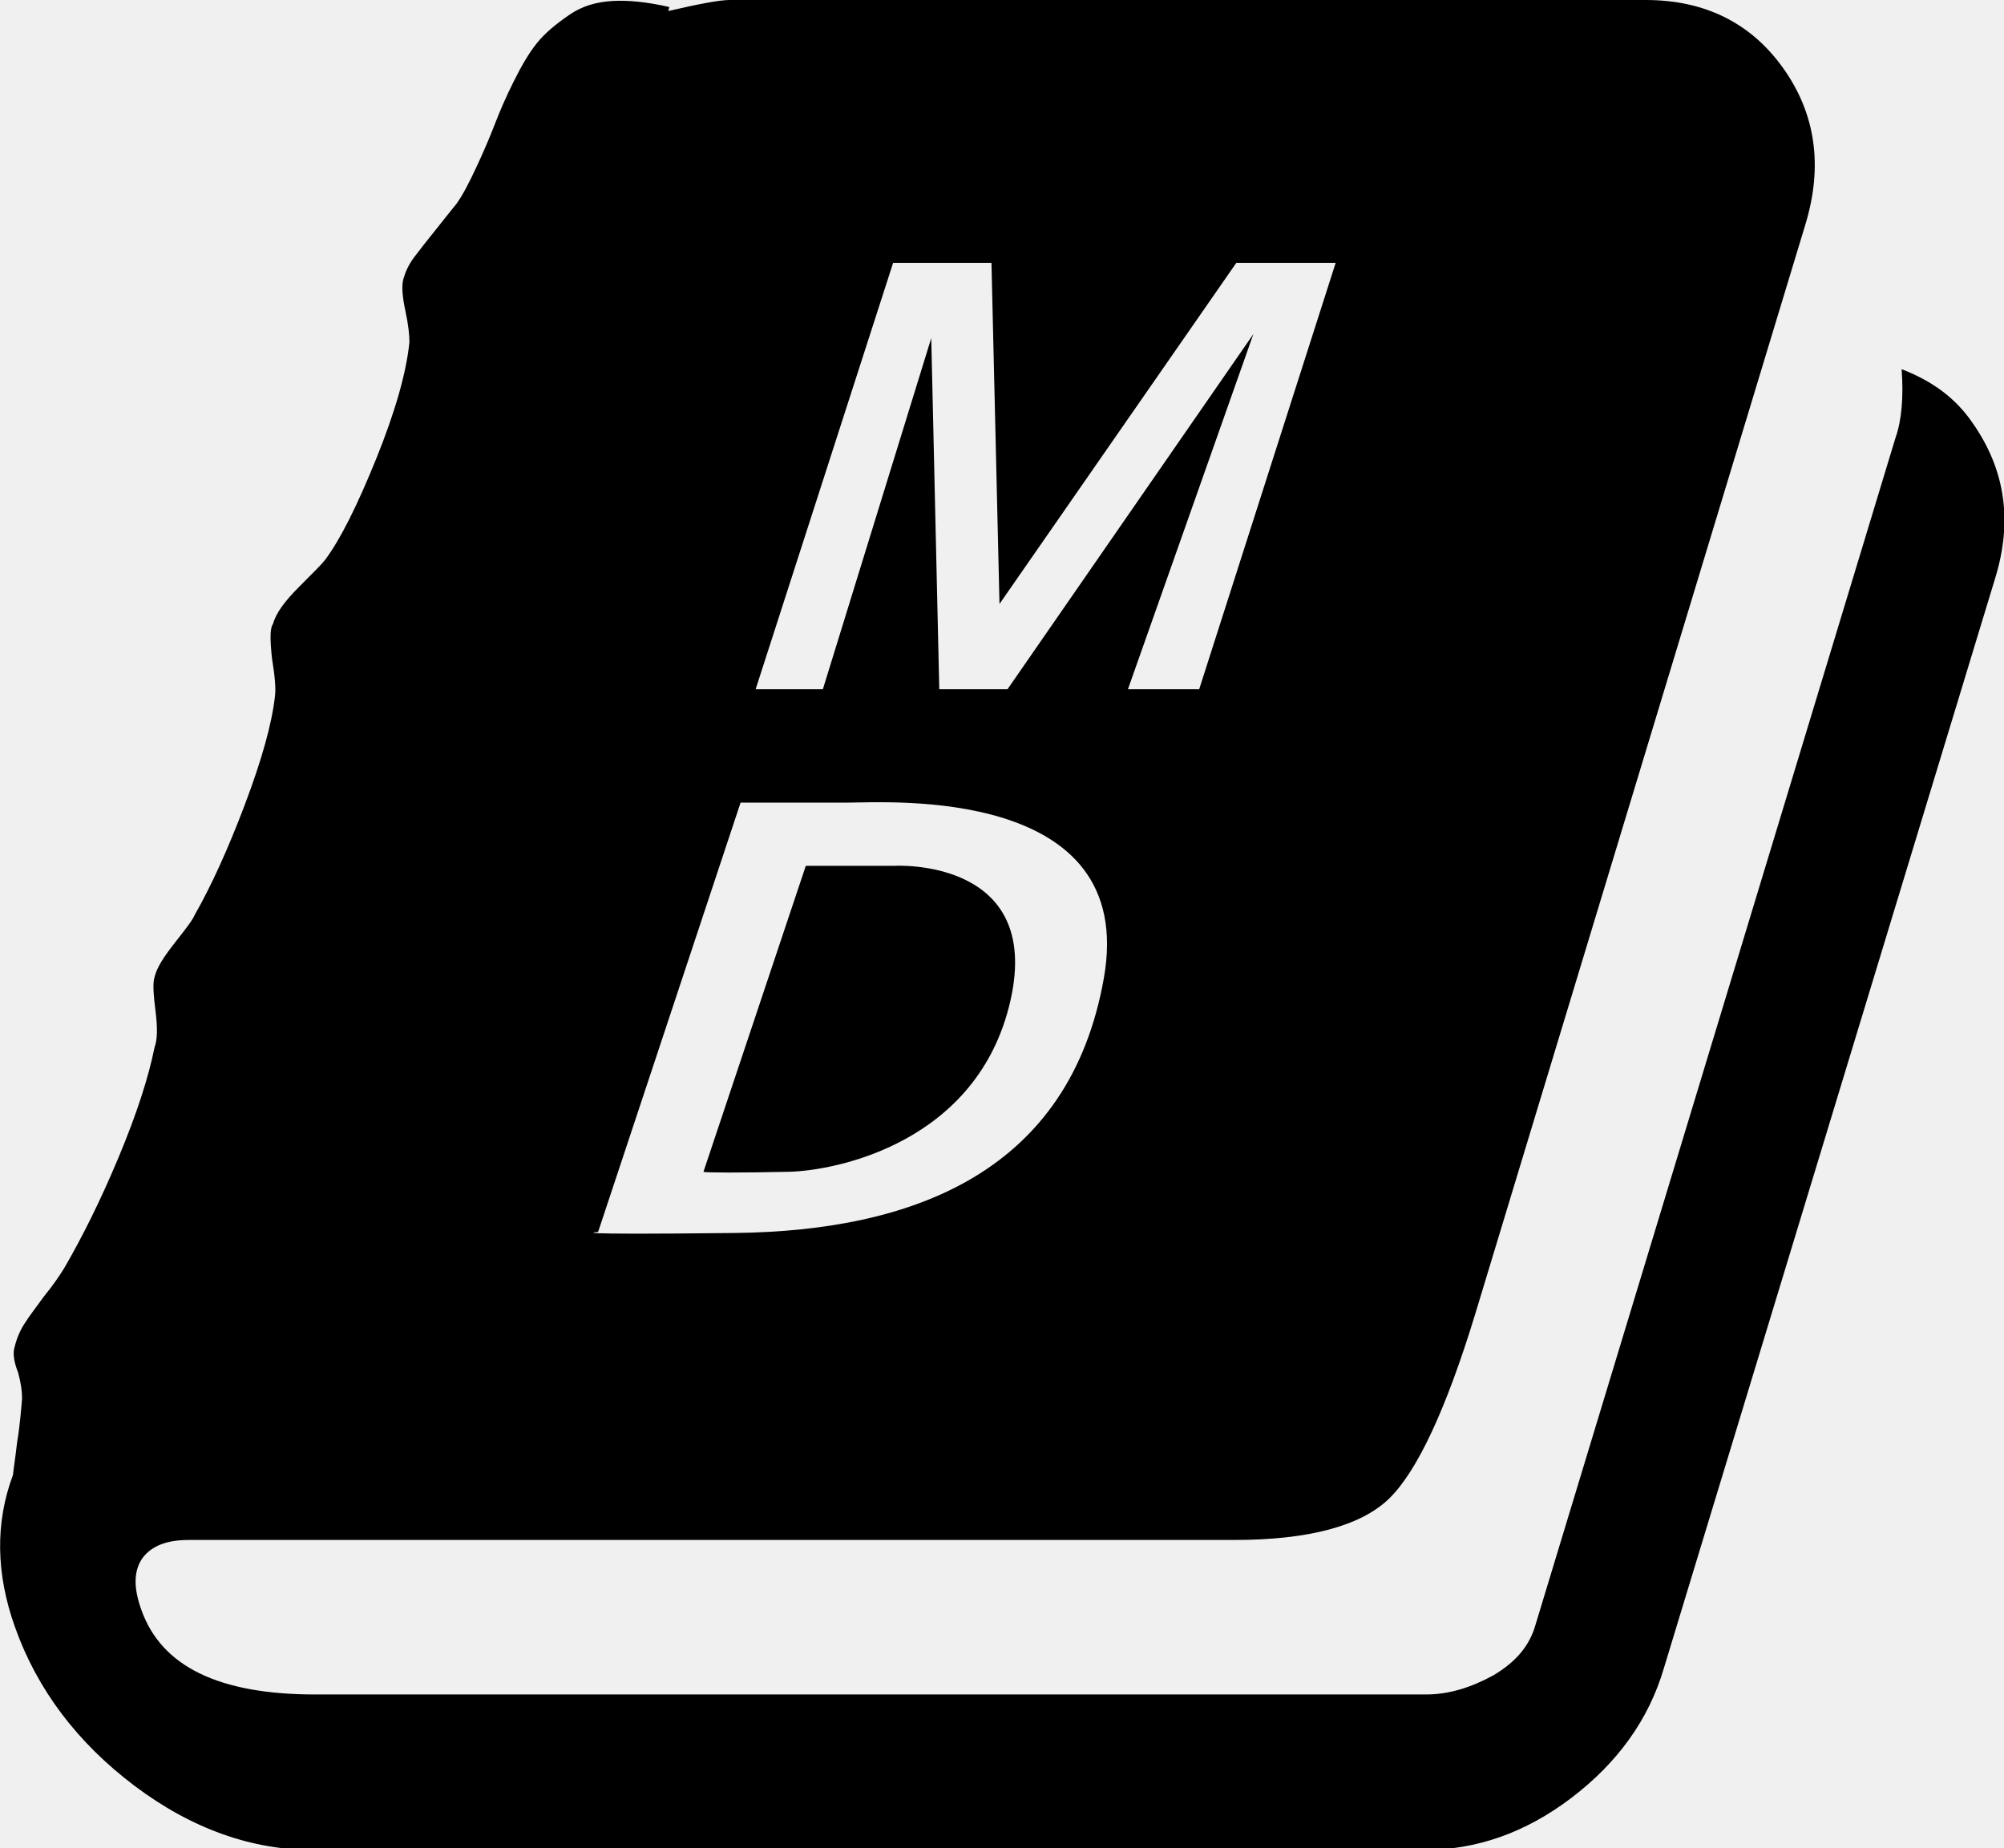
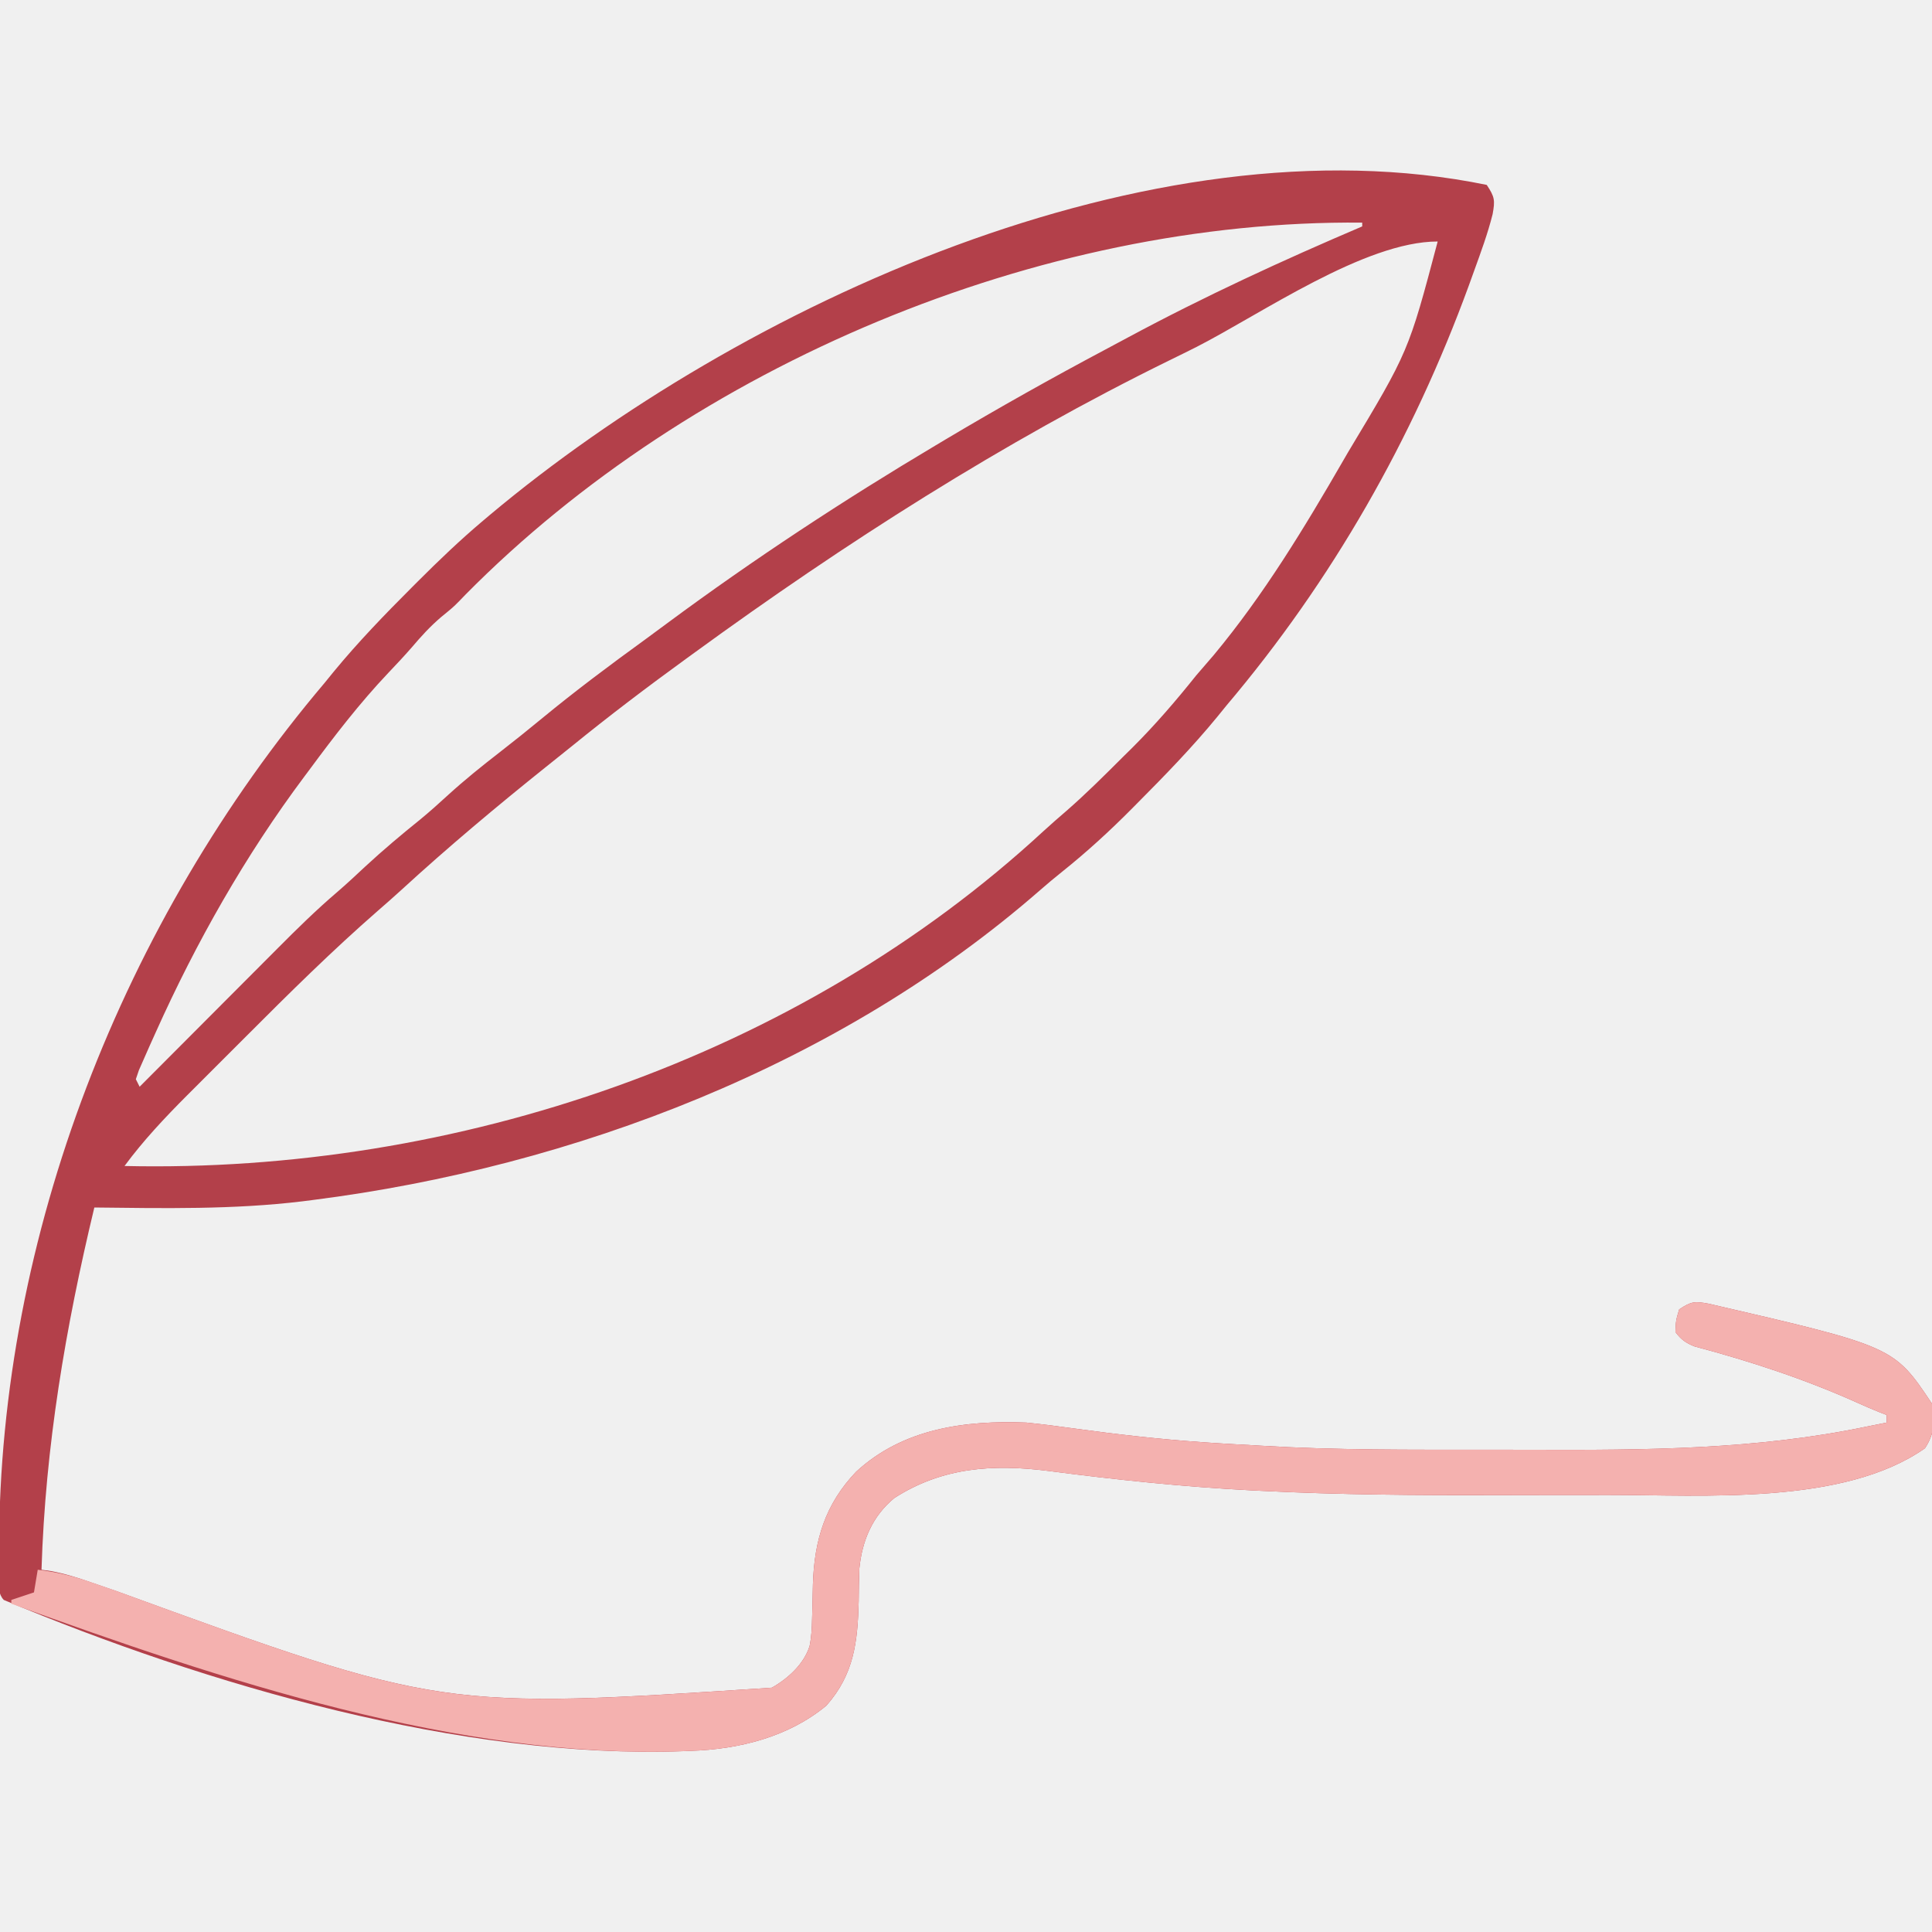
- <svg xmlns="http://www.w3.org/2000/svg" viewBox="0 0 199.7 184.2">
-   <style>
-     @media (prefers-color-scheme: dark) {
-       svg { fill: white; }
-     }
-   </style>
-   <path d="M189.5,36.8c0.2,2.8,0,5.1-0.6,6.8L153,162c-0.6,2.1-2,3.7-4.2,5c-2.2,1.2-4.4,1.9-6.7,1.9H31.4c-9.6,0-15.3-2.8-17.3-8.4   c-0.8-2.2-0.8-3.9,0.1-5.2c0.9-1.2,2.4-1.8,4.6-1.8H123c7.4,0,12.6-1.4,15.4-4.1s5.7-8.9,8.6-18.4l32.9-108.6   c1.8-5.9,1-11.1-2.2-15.6S169.9,0,164,0H72.7c-1,0-3.1,0.4-6.1,1.1l0.1-0.4C64.5,0.2,62.6,0,61,0.1s-3,0.5-4.3,1.4   c-1.3,0.9-2.4,1.8-3.2,2.8S52,6.5,51.2,8.1c-0.8,1.6-1.4,3-1.9,4.3s-1.1,2.7-1.8,4.2c-0.7,1.5-1.3,2.7-2,3.7c-0.5,0.6-1.2,1.5-2,2.5   s-1.6,2-2.2,2.8s-0.9,1.5-1.1,2.2c-0.2,0.7-0.1,1.8,0.2,3.2c0.3,1.4,0.4,2.4,0.4,3.1c-0.3,3-1.4,6.9-3.3,11.6   c-1.9,4.7-3.6,8.1-5.1,10.1c-0.3,0.4-1.2,1.3-2.6,2.7c-1.4,1.4-2.3,2.6-2.6,3.7c-0.3,0.4-0.3,1.5-0.1,3.4c0.3,1.8,0.4,3.1,0.3,3.8   c-0.3,2.7-1.3,6.3-3,10.8c-1.7,4.5-3.4,8.2-5,11c-0.2,0.5-0.9,1.4-2,2.8c-1.1,1.4-1.8,2.5-2,3.4c-0.2,0.6-0.1,1.8,0.1,3.4   c0.2,1.6,0.2,2.8-0.1,3.6c-0.6,3-1.8,6.7-3.6,11c-1.8,4.3-3.6,7.9-5.4,11c-0.5,0.8-1.1,1.7-2,2.8c-0.8,1.1-1.5,2-2,2.8   s-0.8,1.6-1,2.5c-0.1,0.5,0,1.3,0.4,2.3c0.3,1.1,0.4,1.9,0.4,2.6c-0.1,1.1-0.2,2.6-0.5,4.4c-0.2,1.8-0.4,2.9-0.4,3.2   c-1.8,4.8-1.7,9.9,0.2,15.2c2.2,6.2,6.2,11.5,11.9,15.8c5.7,4.3,11.7,6.4,17.8,6.4h110.7c5.2,0,10.1-1.7,14.7-5.2s7.7-7.8,9.2-12.9   l33-108.6c1.8-5.8,1-10.9-2.2-15.5C194.9,39.7,192.6,38,189.5,36.8z M59.6,122.8L73.8,80c0,0,7,0,10.8,0s28.8-1.7,25.4,17.5   c-3.4,19.2-18.8,25.2-36.8,25.4S59.6,122.8,59.6,122.8z M78.6,116.8c4.7-0.1,18.9-2.9,22.1-17.1S89.2,86.3,89.2,86.3l-8.9,0   l-10.2,30.5C70.2,116.9,74,116.9,78.6,116.8z M75.3,68.7L89,26.2h9.8l0.8,34l23.6-34h9.9l-13.6,42.5h-7.1l12.5-35.4l-24.5,35.4h-6.8   l-0.8-35L82,68.7H75.3z" />
+ <svg xmlns="http://www.w3.org/2000/svg" version="1.1" width="512" height="512">
+   <path d="M0 0 C2.139 3.208 2.219 4.106 1.562 7.751 C0.274 12.907 -1.571 17.882 -3.375 22.875 C-3.822 24.113 -4.269 25.351 -4.729 26.626 C-19.58 67.32 -41.002 104.925 -69 138 C-69.794 138.978 -70.588 139.957 -71.406 140.965 C-78.014 149.011 -85.224 156.439 -92.562 163.812 C-93.045 164.3 -93.528 164.788 -94.025 165.291 C-99.929 171.245 -106.02 176.819 -112.573 182.059 C-114.529 183.623 -116.438 185.213 -118.32 186.863 C-171.346 233.168 -241.805 260.191 -311 269 C-312.391 269.178 -312.391 269.178 -313.811 269.359 C-332.142 271.583 -350.57 271.205 -369 271 C-376.637 302.806 -381.982 334.24 -383 367 C-381.738 367.174 -381.738 367.174 -380.45 367.352 C-376.764 368.044 -373.332 369.132 -369.805 370.371 C-368.371 370.864 -366.938 371.355 -365.504 371.847 C-364.751 372.106 -363.999 372.365 -363.223 372.632 C-277.054 404.023 -277.054 404.023 -189.438 398.25 C-185.179 395.833 -180.927 391.985 -179.443 387.206 C-178.948 384.743 -178.839 382.441 -178.789 379.93 C-178.761 378.95 -178.732 377.97 -178.703 376.961 C-178.652 374.927 -178.607 372.893 -178.57 370.859 C-178.203 359.143 -175.319 349.62 -167.113 341.023 C-154.716 329.576 -138.303 327.355 -122 328 C-117.684 328.432 -113.392 329.001 -109.095 329.596 C-97.9 331.134 -86.714 332.403 -75.438 333.188 C-74.42 333.259 -73.402 333.33 -72.354 333.404 C-68.904 333.628 -65.453 333.815 -62 334 C-61.304 334.042 -60.608 334.085 -59.89 334.128 C-40.065 335.322 -20.204 335.187 -0.351 335.185 C3.666 335.185 7.682 335.192 11.699 335.206 C41.825 335.306 71.382 335.224 101 329 C102.667 328.666 104.333 328.332 106 328 C106 327.34 106 326.68 106 326 C105.295 325.724 104.59 325.448 103.863 325.164 C101.992 324.403 100.133 323.607 98.293 322.773 C84.409 316.521 69.775 311.724 55.067 307.815 C52.72 306.89 51.522 306.007 50 304 C50.125 300.938 50.125 300.938 51 298 C54.242 295.839 55.113 295.827 58.787 296.488 C107.905 307.857 107.905 307.857 118 323 C118.806 327.528 118.699 330.952 116.125 334.812 C94.452 349.984 57.454 347.158 32.059 347.168 C30.161 347.171 28.263 347.175 26.365 347.178 C22.398 347.184 18.43 347.186 14.463 347.185 C10.487 347.185 6.511 347.192 2.536 347.206 C-18.3 347.277 -39.089 347.145 -59.902 346.082 C-60.712 346.041 -61.522 346 -62.357 345.958 C-80.385 345.019 -98.289 343.157 -116.188 340.812 C-130.813 338.951 -144.276 339.819 -157 348 C-162.808 352.789 -165.534 359.285 -166.267 366.707 C-166.374 369.598 -166.416 372.483 -166.438 375.375 C-166.713 386.111 -167.66 394.693 -175 403 C-185.054 411.324 -198.138 414.587 -211 415 C-211.639 415.026 -212.277 415.052 -212.936 415.078 C-271.726 417.191 -339.001 397.609 -393 375 C-395.645 372.355 -394.242 364.721 -394.25 361.188 C-394.179 278.371 -361.298 194.946 -308 132 C-307.194 131.01 -306.389 130.02 -305.559 129 C-299.053 121.097 -291.983 113.794 -284.75 106.562 C-284.278 106.09 -283.807 105.618 -283.321 105.131 C-277.725 99.536 -272.052 94.101 -266 89 C-265.397 88.49 -264.793 87.98 -264.172 87.454 C-197.82 31.879 -89.1 -18.285 0 0 Z M-270.562 108.5 C-271.161 109.119 -271.759 109.737 -272.375 110.375 C-274 112 -274 112 -277.062 114.5 C-280.019 117.016 -282.401 119.648 -284.906 122.598 C-286.916 124.904 -289.003 127.122 -291.111 129.338 C-298.741 137.402 -305.411 146.078 -312 155 C-312.661 155.883 -312.661 155.883 -313.335 156.784 C-329.016 177.759 -342.044 200.76 -352.75 224.625 C-353.288 225.818 -353.827 227.011 -354.381 228.241 C-354.869 229.35 -355.357 230.459 -355.859 231.602 C-356.297 232.595 -356.735 233.588 -357.187 234.612 C-357.455 235.4 -357.723 236.188 -358 237 C-357.67 237.66 -357.34 238.32 -357 239 C-356.441 238.439 -355.883 237.879 -355.307 237.301 C-350.015 231.988 -344.719 226.677 -339.422 221.37 C-336.699 218.642 -333.977 215.913 -331.257 213.181 C-328.627 210.54 -325.994 207.902 -323.359 205.265 C-322.36 204.264 -321.362 203.262 -320.365 202.259 C-315.272 197.14 -310.157 192.115 -304.664 187.424 C-302.102 185.231 -299.655 182.923 -297.188 180.625 C-292.486 176.277 -287.628 172.187 -282.637 168.172 C-280.076 166.062 -277.629 163.871 -275.188 161.625 C-270.813 157.643 -266.255 153.983 -261.583 150.361 C-257.767 147.4 -254.008 144.38 -250.28 141.308 C-241.523 134.098 -232.485 127.331 -223.301 120.675 C-221.21 119.153 -219.132 117.615 -217.059 116.07 C-194.284 99.213 -170.344 83.488 -146 69 C-145.074 68.447 -144.149 67.895 -143.195 67.325 C-129.32 59.068 -115.265 51.178 -101.008 43.6 C-99.018 42.542 -97.031 41.479 -95.047 40.412 C-74.857 29.559 -54.081 19.989 -33 11 C-33 10.67 -33 10.34 -33 10 C-118.47 9.167 -210.503 47.754 -270.562 108.5 Z M-76.94 42.96 C-79.298 44.151 -81.67 45.312 -84.043 46.473 C-128.239 68.15 -170.247 95.044 -210 124 C-210.723 124.524 -211.445 125.048 -212.189 125.588 C-222.466 133.053 -232.555 140.693 -242.409 148.708 C-244.677 150.55 -246.964 152.368 -249.25 154.188 C-262.35 164.681 -275.192 175.431 -287.562 186.777 C-289.643 188.674 -291.746 190.534 -293.875 192.375 C-305.972 202.937 -317.348 214.191 -328.686 225.556 C-331.387 228.262 -334.094 230.963 -336.801 233.664 C-338.542 235.406 -340.283 237.148 -342.023 238.891 C-342.821 239.687 -343.62 240.483 -344.442 241.303 C-350.344 247.23 -356.031 253.259 -361 260 C-273.26 261.995 -182.518 231.341 -117.477 171.266 C-115.467 169.427 -113.429 167.649 -111.363 165.875 C-106.217 161.382 -101.394 156.578 -96.562 151.75 C-95.672 150.872 -94.782 149.994 -93.865 149.09 C-87.803 143.041 -82.343 136.687 -77 130 C-75.44 128.185 -73.879 126.372 -72.312 124.562 C-59.068 108.62 -48.34 90.911 -38 73 C-37.585 72.285 -37.17 71.571 -36.743 70.834 C-20.72 44.181 -20.72 44.181 -13 15 C-32.323 15 -59.781 34.201 -76.94 42.96 Z " fill="#B3404A" transform="translate(394,49)" />
+   <path d="M0 0 C49.117 11.369 49.117 11.369 59.213 26.512 C60.018 31.04 59.912 34.464 57.338 38.325 C35.665 53.496 -1.333 50.67 -26.729 50.68 C-28.626 50.683 -30.524 50.687 -32.422 50.69 C-36.389 50.696 -40.357 50.698 -44.324 50.698 C-48.3 50.697 -52.276 50.704 -56.251 50.718 C-77.088 50.789 -97.876 50.657 -118.689 49.594 C-119.499 49.553 -120.31 49.512 -121.144 49.47 C-139.172 48.531 -157.076 46.669 -174.975 44.325 C-189.6 42.463 -203.063 43.331 -215.787 51.512 C-221.596 56.301 -224.321 62.797 -225.054 70.219 C-225.161 73.11 -225.203 75.995 -225.225 78.887 C-225.5 89.623 -226.447 98.205 -233.787 106.512 C-243.841 114.836 -256.926 118.1 -269.787 118.512 C-270.426 118.538 -271.065 118.564 -271.723 118.59 C-331.478 120.738 -394.225 99.673 -449.787 79.512 C-449.787 79.182 -449.787 78.852 -449.787 78.512 C-446.817 77.522 -446.817 77.522 -443.787 76.512 C-443.457 74.532 -443.127 72.552 -442.787 70.512 C-437.736 71.096 -433.322 72.197 -428.494 73.883 C-427.064 74.376 -425.634 74.867 -424.203 75.359 C-423.455 75.618 -422.706 75.877 -421.935 76.144 C-335.81 107.554 -335.81 107.554 -248.225 101.762 C-243.966 99.345 -239.714 95.497 -238.23 90.718 C-237.736 88.255 -237.626 85.953 -237.576 83.442 C-237.548 82.462 -237.519 81.483 -237.49 80.473 C-237.439 78.439 -237.394 76.406 -237.357 74.372 C-236.99 62.655 -234.106 53.132 -225.9 44.536 C-213.503 33.088 -197.09 30.867 -180.787 31.512 C-176.471 31.944 -172.179 32.513 -167.883 33.108 C-156.687 34.647 -145.501 35.915 -134.225 36.7 C-132.698 36.807 -132.698 36.807 -131.141 36.916 C-127.691 37.14 -124.24 37.328 -120.787 37.512 C-119.743 37.576 -119.743 37.576 -118.677 37.641 C-98.852 38.834 -78.991 38.7 -59.138 38.698 C-55.121 38.697 -51.105 38.704 -47.088 38.718 C-16.962 38.819 12.595 38.736 42.213 32.512 C43.879 32.178 45.546 31.844 47.213 31.512 C47.213 30.852 47.213 30.192 47.213 29.512 C46.508 29.236 45.803 28.96 45.076 28.676 C43.204 27.915 41.346 27.12 39.506 26.286 C25.622 20.034 10.988 15.236 -3.72 11.327 C-6.067 10.402 -7.265 9.519 -8.787 7.512 C-8.662 4.45 -8.662 4.45 -7.787 1.512 C-4.545 -0.649 -3.674 -0.661 0 0 Z " fill="#F4B1AF" transform="translate(452.7871,345.4878)" />
</svg>
